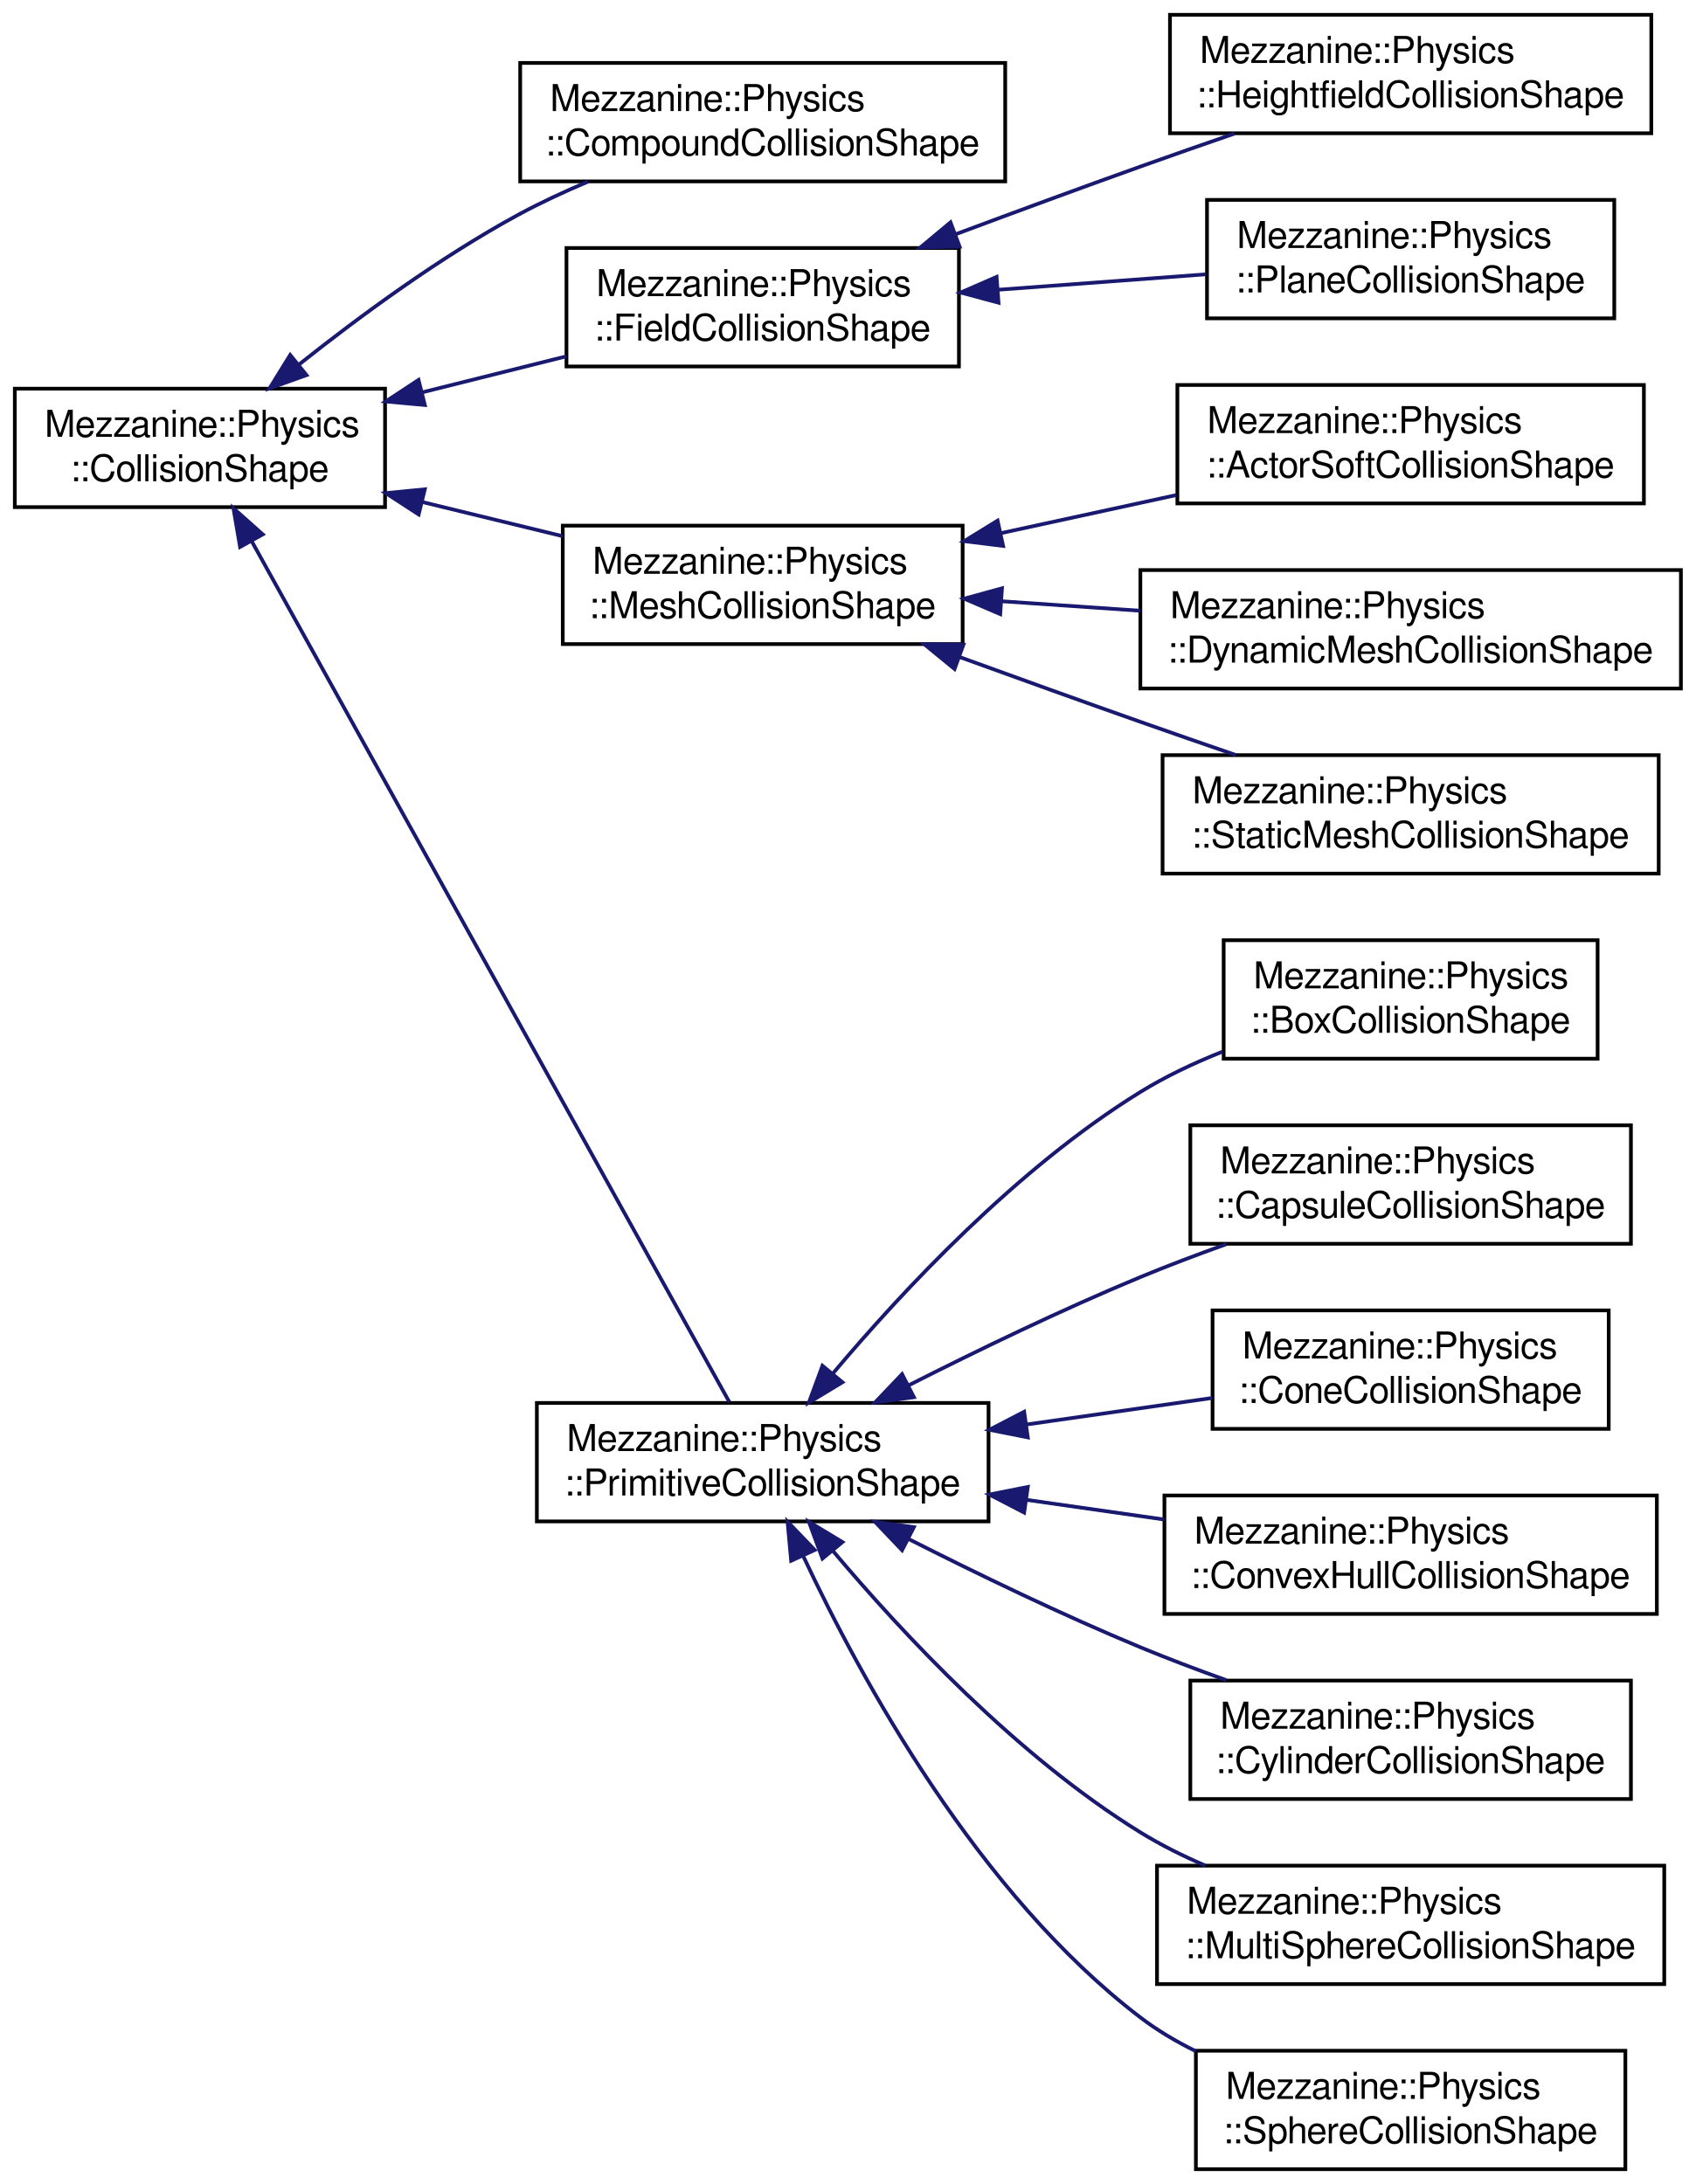
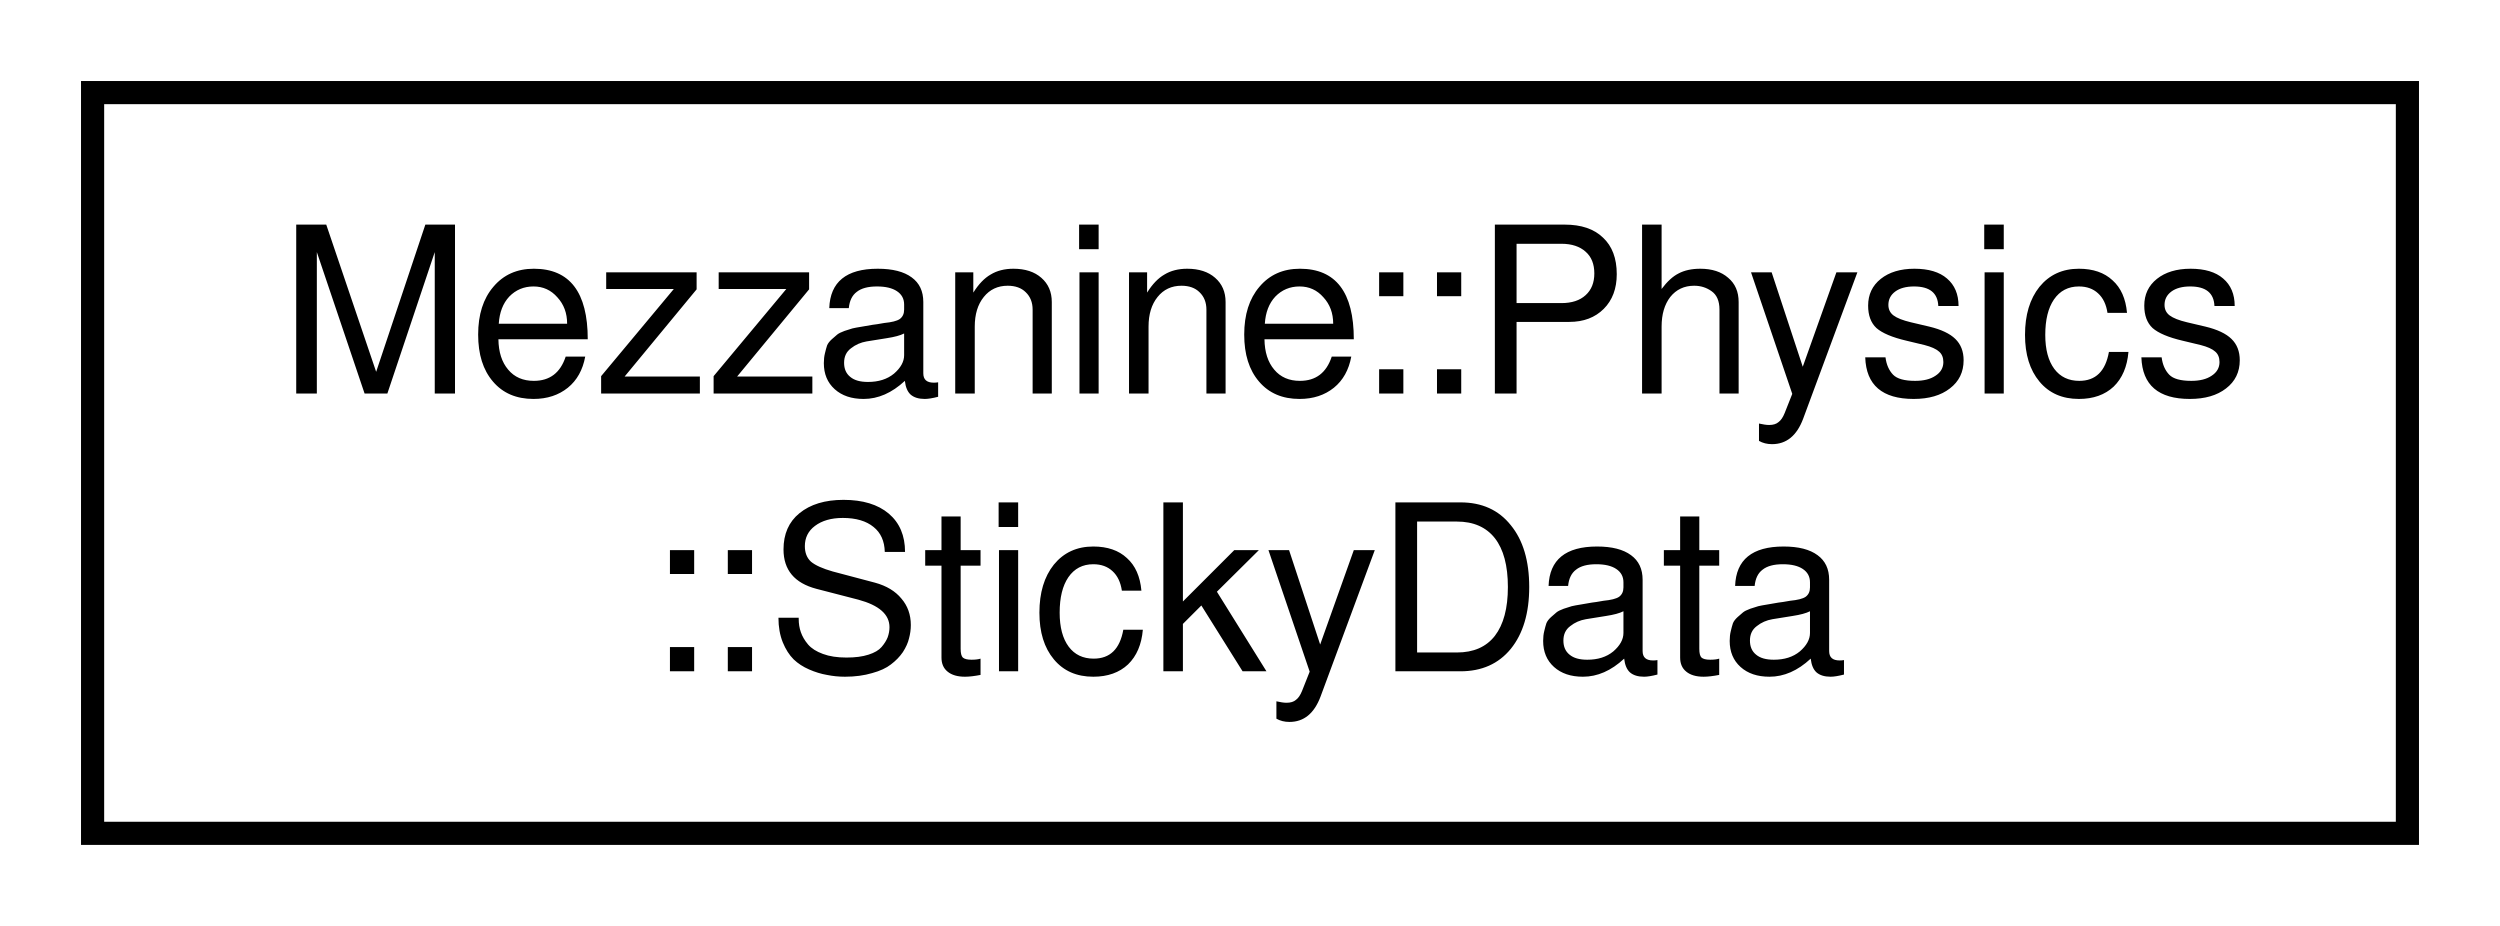
- <svg xmlns="http://www.w3.org/2000/svg" xmlns:xlink="http://www.w3.org/1999/xlink" width="458pt" height="590pt" viewBox="0.00 0.00 458.00 590.00">
-   <g id="graph1" class="graph" transform="scale(1 1) rotate(0) translate(4 586)">
+ <svg xmlns="http://www.w3.org/2000/svg" xmlns:xlink="http://www.w3.org/1999/xlink" width="108pt" height="40pt" viewBox="0.00 0.00 108.00 40.00">
+   <g id="graph1" class="graph" transform="scale(1 1) rotate(0) translate(4 36)">
    <g id="node1" class="node">
-       <a xlink:href="classMezzanine_1_1Physics_1_1CollisionShape.xhtml" target="_top" xlink:title="This is the base class for all collision shapes.">
-         <polygon fill="none" stroke="black" points="0,-449 0,-481 100,-481 100,-449 0,-449" />
-         <text text-anchor="start" x="8" y="-468" font-family="FreeSans" font-size="10.00">Mezzanine::Physics</text>
-         <text text-anchor="middle" x="50" y="-456" font-family="FreeSans" font-size="10.00">::CollisionShape</text>
+       <a xlink:href="structMezzanine_1_1Physics_1_1StickyData.xhtml" target="_top" xlink:title="This is a basic class for storing the data related to the sticky behavior available to rigid bodies...">
+         <polygon fill="none" stroke="black" points="0,-0 0,-32 100,-32 100,-0 0,-0" />
+         <text text-anchor="start" x="8" y="-19" font-family="FreeSans" font-size="10.00">Mezzanine::Physics</text>
+         <text text-anchor="middle" x="50" y="-7" font-family="FreeSans" font-size="10.00">::StickyData</text>
      </a>
-     </g>
-     <g id="node3" class="node">
-       <a xlink:href="classMezzanine_1_1Physics_1_1CompoundCollisionShape.xhtml" target="_top" xlink:title="A collision shape composed of many other collision shapes placed and oriented in local space...">
-         <polygon fill="none" stroke="black" points="136.5,-537 136.5,-569 267.5,-569 267.5,-537 136.5,-537" />
-         <text text-anchor="start" x="144.5" y="-556" font-family="FreeSans" font-size="10.00">Mezzanine::Physics</text>
-         <text text-anchor="middle" x="202" y="-544" font-family="FreeSans" font-size="10.00">::CompoundCollisionShape</text>
-       </a>
-     </g>
-     <g id="edge2" class="edge">
-       <path fill="none" stroke="midnightblue" d="M76.836,-487.591C93.195,-500.597 114.944,-516.574 136,-528 141.923,-531.214 148.348,-534.201 154.785,-536.91" />
-       <polygon fill="midnightblue" stroke="midnightblue" points="78.783,-484.665 68.805,-481.101 74.383,-490.109 78.783,-484.665" />
-     </g>
-     <g id="node5" class="node">
-       <a xlink:href="classMezzanine_1_1Physics_1_1FieldCollisionShape.xhtml" target="_top" xlink:title="This is the base class for all Field shapes.">
-         <polygon fill="none" stroke="black" points="149,-487 149,-519 255,-519 255,-487 149,-487" />
-         <text text-anchor="start" x="157" y="-506" font-family="FreeSans" font-size="10.00">Mezzanine::Physics</text>
-         <text text-anchor="middle" x="202" y="-494" font-family="FreeSans" font-size="10.00">::FieldCollisionShape</text>
-       </a>
-     </g>
-     <g id="edge4" class="edge">
-       <path fill="none" stroke="midnightblue" d="M109.908,-479.977C122.814,-483.204 136.369,-486.592 148.99,-489.748" />
-       <polygon fill="midnightblue" stroke="midnightblue" points="110.742,-476.578 100.192,-477.548 109.044,-483.369 110.742,-476.578" />
-     </g>
-     <g id="node11" class="node">
-       <a xlink:href="classMezzanine_1_1Physics_1_1MeshCollisionShape.xhtml" target="_top" xlink:title="This is the base class for all Mesh shapes.">
-         <polygon fill="none" stroke="black" points="148,-412 148,-444 256,-444 256,-412 148,-412" />
-         <text text-anchor="start" x="156" y="-431" font-family="FreeSans" font-size="10.00">Mezzanine::Physics</text>
-         <text text-anchor="middle" x="202" y="-419" font-family="FreeSans" font-size="10.00">::MeshCollisionShape</text>
-       </a>
-     </g>
-     <g id="edge10" class="edge">
-       <path fill="none" stroke="midnightblue" d="M110.061,-450.38C122.563,-447.337 135.668,-444.147 147.938,-441.16" />
-       <polygon fill="midnightblue" stroke="midnightblue" points="109.08,-447.016 100.192,-452.782 110.736,-453.818 109.08,-447.016" />
-     </g>
-     <g id="node19" class="node">
-       <a xlink:href="classMezzanine_1_1Physics_1_1PrimitiveCollisionShape.xhtml" target="_top" xlink:title="This is the base class for all Primitive shapes.">
-         <polygon fill="none" stroke="black" points="141,-175 141,-207 263,-207 263,-175 141,-175" />
-         <text text-anchor="start" x="149" y="-194" font-family="FreeSans" font-size="10.00">Mezzanine::Physics</text>
-         <text text-anchor="middle" x="202" y="-182" font-family="FreeSans" font-size="10.00">::PrimitiveCollisionShape</text>
-       </a>
-     </g>
-     <g id="edge18" class="edge">
-       <path fill="none" stroke="midnightblue" d="M63.946,-439.861C94.672,-384.473 167.497,-253.197 192.994,-207.234" />
-       <polygon fill="midnightblue" stroke="midnightblue" points="60.843,-438.238 59.053,-448.681 66.965,-441.634 60.843,-438.238" />
-     </g>
-     <g id="node7" class="node">
-       <a xlink:href="classMezzanine_1_1Physics_1_1HeightfieldCollisionShape.xhtml" target="_top" xlink:title="A series of values that store hieght in a grid like fashion.">
-         <polygon fill="none" stroke="black" points="312,-550 312,-582 442,-582 442,-550 312,-550" />
-         <text text-anchor="start" x="320" y="-569" font-family="FreeSans" font-size="10.00">Mezzanine::Physics</text>
-         <text text-anchor="middle" x="377" y="-557" font-family="FreeSans" font-size="10.00">::HeightfieldCollisionShape</text>
-       </a>
-     </g>
-     <g id="edge6" class="edge">
-       <path fill="none" stroke="midnightblue" d="M254.267,-522.777C270.201,-528.724 287.79,-535.206 304,-541 312.199,-543.931 320.941,-546.985 329.422,-549.911" />
-       <polygon fill="midnightblue" stroke="midnightblue" points="255.179,-519.381 244.587,-519.154 252.726,-525.937 255.179,-519.381" />
-     </g>
-     <g id="node9" class="node">
-       <a xlink:href="classMezzanine_1_1Physics_1_1PlaneCollisionShape.xhtml" target="_top" xlink:title="A Flat wall/floor of limitless size.">
-         <polygon fill="none" stroke="black" points="322,-500 322,-532 432,-532 432,-500 322,-500" />
-         <text text-anchor="start" x="330" y="-519" font-family="FreeSans" font-size="10.00">Mezzanine::Physics</text>
-         <text text-anchor="middle" x="377" y="-507" font-family="FreeSans" font-size="10.00">::PlaneCollisionShape</text>
-       </a>
-     </g>
-     <g id="edge8" class="edge">
-       <path fill="none" stroke="midnightblue" d="M265.508,-507.718C283.927,-509.086 303.883,-510.568 321.753,-511.896" />
-       <polygon fill="midnightblue" stroke="midnightblue" points="265.689,-504.222 255.457,-506.971 265.17,-511.202 265.689,-504.222" />
-     </g>
-     <g id="node13" class="node">
-       <a xlink:href="classMezzanine_1_1Physics_1_1ActorSoftCollisionShape.xhtml" target="_top" xlink:title="A collision shape for soft actors.">
-         <polygon fill="none" stroke="black" points="314,-450 314,-482 440,-482 440,-450 314,-450" />
-         <text text-anchor="start" x="322" y="-469" font-family="FreeSans" font-size="10.00">Mezzanine::Physics</text>
-         <text text-anchor="middle" x="377" y="-457" font-family="FreeSans" font-size="10.00">::ActorSoftCollisionShape</text>
-       </a>
-     </g>
-     <g id="edge12" class="edge">
-       <path fill="none" stroke="midnightblue" d="M266.395,-441.983C281.848,-445.338 298.337,-448.919 313.738,-452.263" />
-       <polygon fill="midnightblue" stroke="midnightblue" points="266.927,-438.517 256.412,-439.815 265.441,-445.357 266.927,-438.517" />
-     </g>
-     <g id="node15" class="node">
-       <a xlink:href="classMezzanine_1_1Physics_1_1DynamicMeshCollisionShape.xhtml" target="_top" xlink:title="A triangle mesh collsion shape based on a graphics mesh.">
-         <polygon fill="none" stroke="black" points="304,-400 304,-432 450,-432 450,-400 304,-400" />
-         <text text-anchor="start" x="312" y="-419" font-family="FreeSans" font-size="10.00">Mezzanine::Physics</text>
-         <text text-anchor="middle" x="377" y="-407" font-family="FreeSans" font-size="10.00">::DynamicMeshCollisionShape</text>
-       </a>
-     </g>
-     <g id="edge14" class="edge">
-       <path fill="none" stroke="midnightblue" d="M266.486,-423.578C278.685,-422.742 291.527,-421.861 303.968,-421.008" />
-       <polygon fill="midnightblue" stroke="midnightblue" points="266.149,-420.093 256.412,-424.269 266.628,-427.077 266.149,-420.093" />
-     </g>
-     <g id="node17" class="node">
-       <a xlink:href="classMezzanine_1_1Physics_1_1StaticMeshCollisionShape.xhtml" target="_top" xlink:title="A triangle mesh collsion shape based on a graphics mesh.">
-         <polygon fill="none" stroke="black" points="310,-350 310,-382 444,-382 444,-350 310,-350" />
-         <text text-anchor="start" x="318" y="-369" font-family="FreeSans" font-size="10.00">Mezzanine::Physics</text>
-         <text text-anchor="middle" x="377" y="-357" font-family="FreeSans" font-size="10.00">::StaticMeshCollisionShape</text>
-       </a>
-     </g>
-     <g id="edge16" class="edge">
-       <path fill="none" stroke="midnightblue" d="M255.171,-408.507C270.874,-402.806 288.111,-396.602 304,-391 312.338,-388.06 321.229,-384.974 329.834,-382.013" />
-       <polygon fill="midnightblue" stroke="midnightblue" points="253.819,-405.275 245.618,-411.982 256.212,-411.853 253.819,-405.275" />
-     </g>
-     <g id="node21" class="node">
-       <a xlink:href="classMezzanine_1_1Physics_1_1BoxCollisionShape.xhtml" target="_top" xlink:title="A box physics shape.">
-         <polygon fill="none" stroke="black" points="326.5,-300 326.5,-332 427.5,-332 427.5,-300 326.5,-300" />
-         <text text-anchor="start" x="334.5" y="-319" font-family="FreeSans" font-size="10.00">Mezzanine::Physics</text>
-         <text text-anchor="middle" x="377" y="-307" font-family="FreeSans" font-size="10.00">::BoxCollisionShape</text>
-       </a>
-     </g>
-     <g id="edge20" class="edge">
-       <path fill="none" stroke="midnightblue" d="M220.867,-214.853C239.755,-237.31 270.728,-270.476 304,-291 310.841,-295.22 318.485,-298.835 326.18,-301.897" />
-       <polygon fill="midnightblue" stroke="midnightblue" points="223.538,-212.591 214.472,-207.108 218.14,-217.048 223.538,-212.591" />
-     </g>
-     <g id="node23" class="node">
-       <a xlink:href="classMezzanine_1_1Physics_1_1CapsuleCollisionShape.xhtml" target="_top" xlink:title="A capsule physics shape.">
-         <polygon fill="none" stroke="black" points="317.5,-250 317.5,-282 436.5,-282 436.5,-250 317.5,-250" />
-         <text text-anchor="start" x="325.5" y="-269" font-family="FreeSans" font-size="10.00">Mezzanine::Physics</text>
-         <text text-anchor="middle" x="377" y="-257" font-family="FreeSans" font-size="10.00">::CapsuleCollisionShape</text>
-       </a>
-     </g>
-     <g id="edge22" class="edge">
-       <path fill="none" stroke="midnightblue" d="M241.437,-211.773C260.144,-221.253 282.959,-232.281 304,-241 311.425,-244.077 319.38,-247.085 327.208,-249.887" />
-       <polygon fill="midnightblue" stroke="midnightblue" points="242.833,-208.556 232.336,-207.12 239.647,-214.789 242.833,-208.556" />
-     </g>
-     <g id="node25" class="node">
-       <a xlink:href="classMezzanine_1_1Physics_1_1ConeCollisionShape.xhtml" target="_top" xlink:title="A cone physics shape.">
-         <polygon fill="none" stroke="black" points="323.5,-200 323.5,-232 430.5,-232 430.5,-200 323.5,-200" />
-         <text text-anchor="start" x="331.5" y="-219" font-family="FreeSans" font-size="10.00">Mezzanine::Physics</text>
-         <text text-anchor="middle" x="377" y="-207" font-family="FreeSans" font-size="10.00">::ConeCollisionShape</text>
-       </a>
-     </g>
-     <g id="edge24" class="edge">
-       <path fill="none" stroke="midnightblue" d="M273.47,-201.21C290.156,-203.594 307.649,-206.093 323.406,-208.344" />
-       <polygon fill="midnightblue" stroke="midnightblue" points="273.601,-197.693 263.207,-199.744 272.611,-204.623 273.601,-197.693" />
-     </g>
-     <g id="node27" class="node">
-       <a xlink:href="classMezzanine_1_1Physics_1_1ConvexHullCollisionShape.xhtml" target="_top" xlink:title="A simple convex shape built from a low number of points in local space.">
-         <polygon fill="none" stroke="black" points="310.5,-150 310.5,-182 443.5,-182 443.5,-150 310.5,-150" />
-         <text text-anchor="start" x="318.5" y="-169" font-family="FreeSans" font-size="10.00">Mezzanine::Physics</text>
-         <text text-anchor="middle" x="377" y="-157" font-family="FreeSans" font-size="10.00">::ConvexHullCollisionShape</text>
-       </a>
-     </g>
-     <g id="edge26" class="edge">
-       <path fill="none" stroke="midnightblue" d="M273.379,-180.803C285.639,-179.052 298.336,-177.238 310.462,-175.505" />
-       <polygon fill="midnightblue" stroke="midnightblue" points="272.611,-177.377 263.207,-182.256 273.601,-184.307 272.611,-177.377" />
-     </g>
-     <g id="node29" class="node">
-       <a xlink:href="classMezzanine_1_1Physics_1_1CylinderCollisionShape.xhtml" target="_top" xlink:title="A cylinder physics shape.">
-         <polygon fill="none" stroke="black" points="317.5,-100 317.5,-132 436.5,-132 436.5,-100 317.5,-100" />
-         <text text-anchor="start" x="325.5" y="-119" font-family="FreeSans" font-size="10.00">Mezzanine::Physics</text>
-         <text text-anchor="middle" x="377" y="-107" font-family="FreeSans" font-size="10.00">::CylinderCollisionShape</text>
-       </a>
-     </g>
-     <g id="edge28" class="edge">
-       <path fill="none" stroke="midnightblue" d="M241.437,-170.227C260.144,-160.747 282.959,-149.719 304,-141 311.425,-137.923 319.38,-134.915 327.208,-132.113" />
-       <polygon fill="midnightblue" stroke="midnightblue" points="239.647,-167.211 232.336,-174.88 242.833,-173.444 239.647,-167.211" />
-     </g>
-     <g id="node31" class="node">
-       <a xlink:href="classMezzanine_1_1Physics_1_1MultiSphereCollisionShape.xhtml" target="_top" xlink:title="A physics shape comprised of multiple sphere's placed in local space.">
-         <polygon fill="none" stroke="black" points="308.5,-50 308.5,-82 445.5,-82 445.5,-50 308.5,-50" />
-         <text text-anchor="start" x="316.5" y="-69" font-family="FreeSans" font-size="10.00">Mezzanine::Physics</text>
-         <text text-anchor="middle" x="377" y="-57" font-family="FreeSans" font-size="10.00">::MultiSphereCollisionShape</text>
-       </a>
-     </g>
-     <g id="edge30" class="edge">
-       <path fill="none" stroke="midnightblue" d="M220.867,-167.147C239.755,-144.69 270.728,-111.524 304,-91 309.473,-87.624 315.46,-84.635 321.575,-82.007" />
-       <polygon fill="midnightblue" stroke="midnightblue" points="218.14,-164.952 214.472,-174.892 223.538,-169.409 218.14,-164.952" />
-     </g>
-     <g id="node33" class="node">
-       <a xlink:href="classMezzanine_1_1Physics_1_1SphereCollisionShape.xhtml" target="_top" xlink:title="A sphere physics shape.">
-         <polygon fill="none" stroke="black" points="319,-0 319,-32 435,-32 435,-0 319,-0" />
-         <text text-anchor="start" x="327" y="-19" font-family="FreeSans" font-size="10.00">Mezzanine::Physics</text>
-         <text text-anchor="middle" x="377" y="-7" font-family="FreeSans" font-size="10.00">::SphereCollisionShape</text>
-       </a>
-     </g>
-     <g id="edge32" class="edge">
-       <path fill="none" stroke="midnightblue" d="M213.039,-165.439C228.643,-132.189 260.21,-74.413 304,-41 308.58,-37.506 313.68,-34.48 318.998,-31.864" />
-       <polygon fill="midnightblue" stroke="midnightblue" points="209.681,-164.366 208.712,-174.917 216.049,-167.273 209.681,-164.366" />
    </g>
  </g>
</svg>
